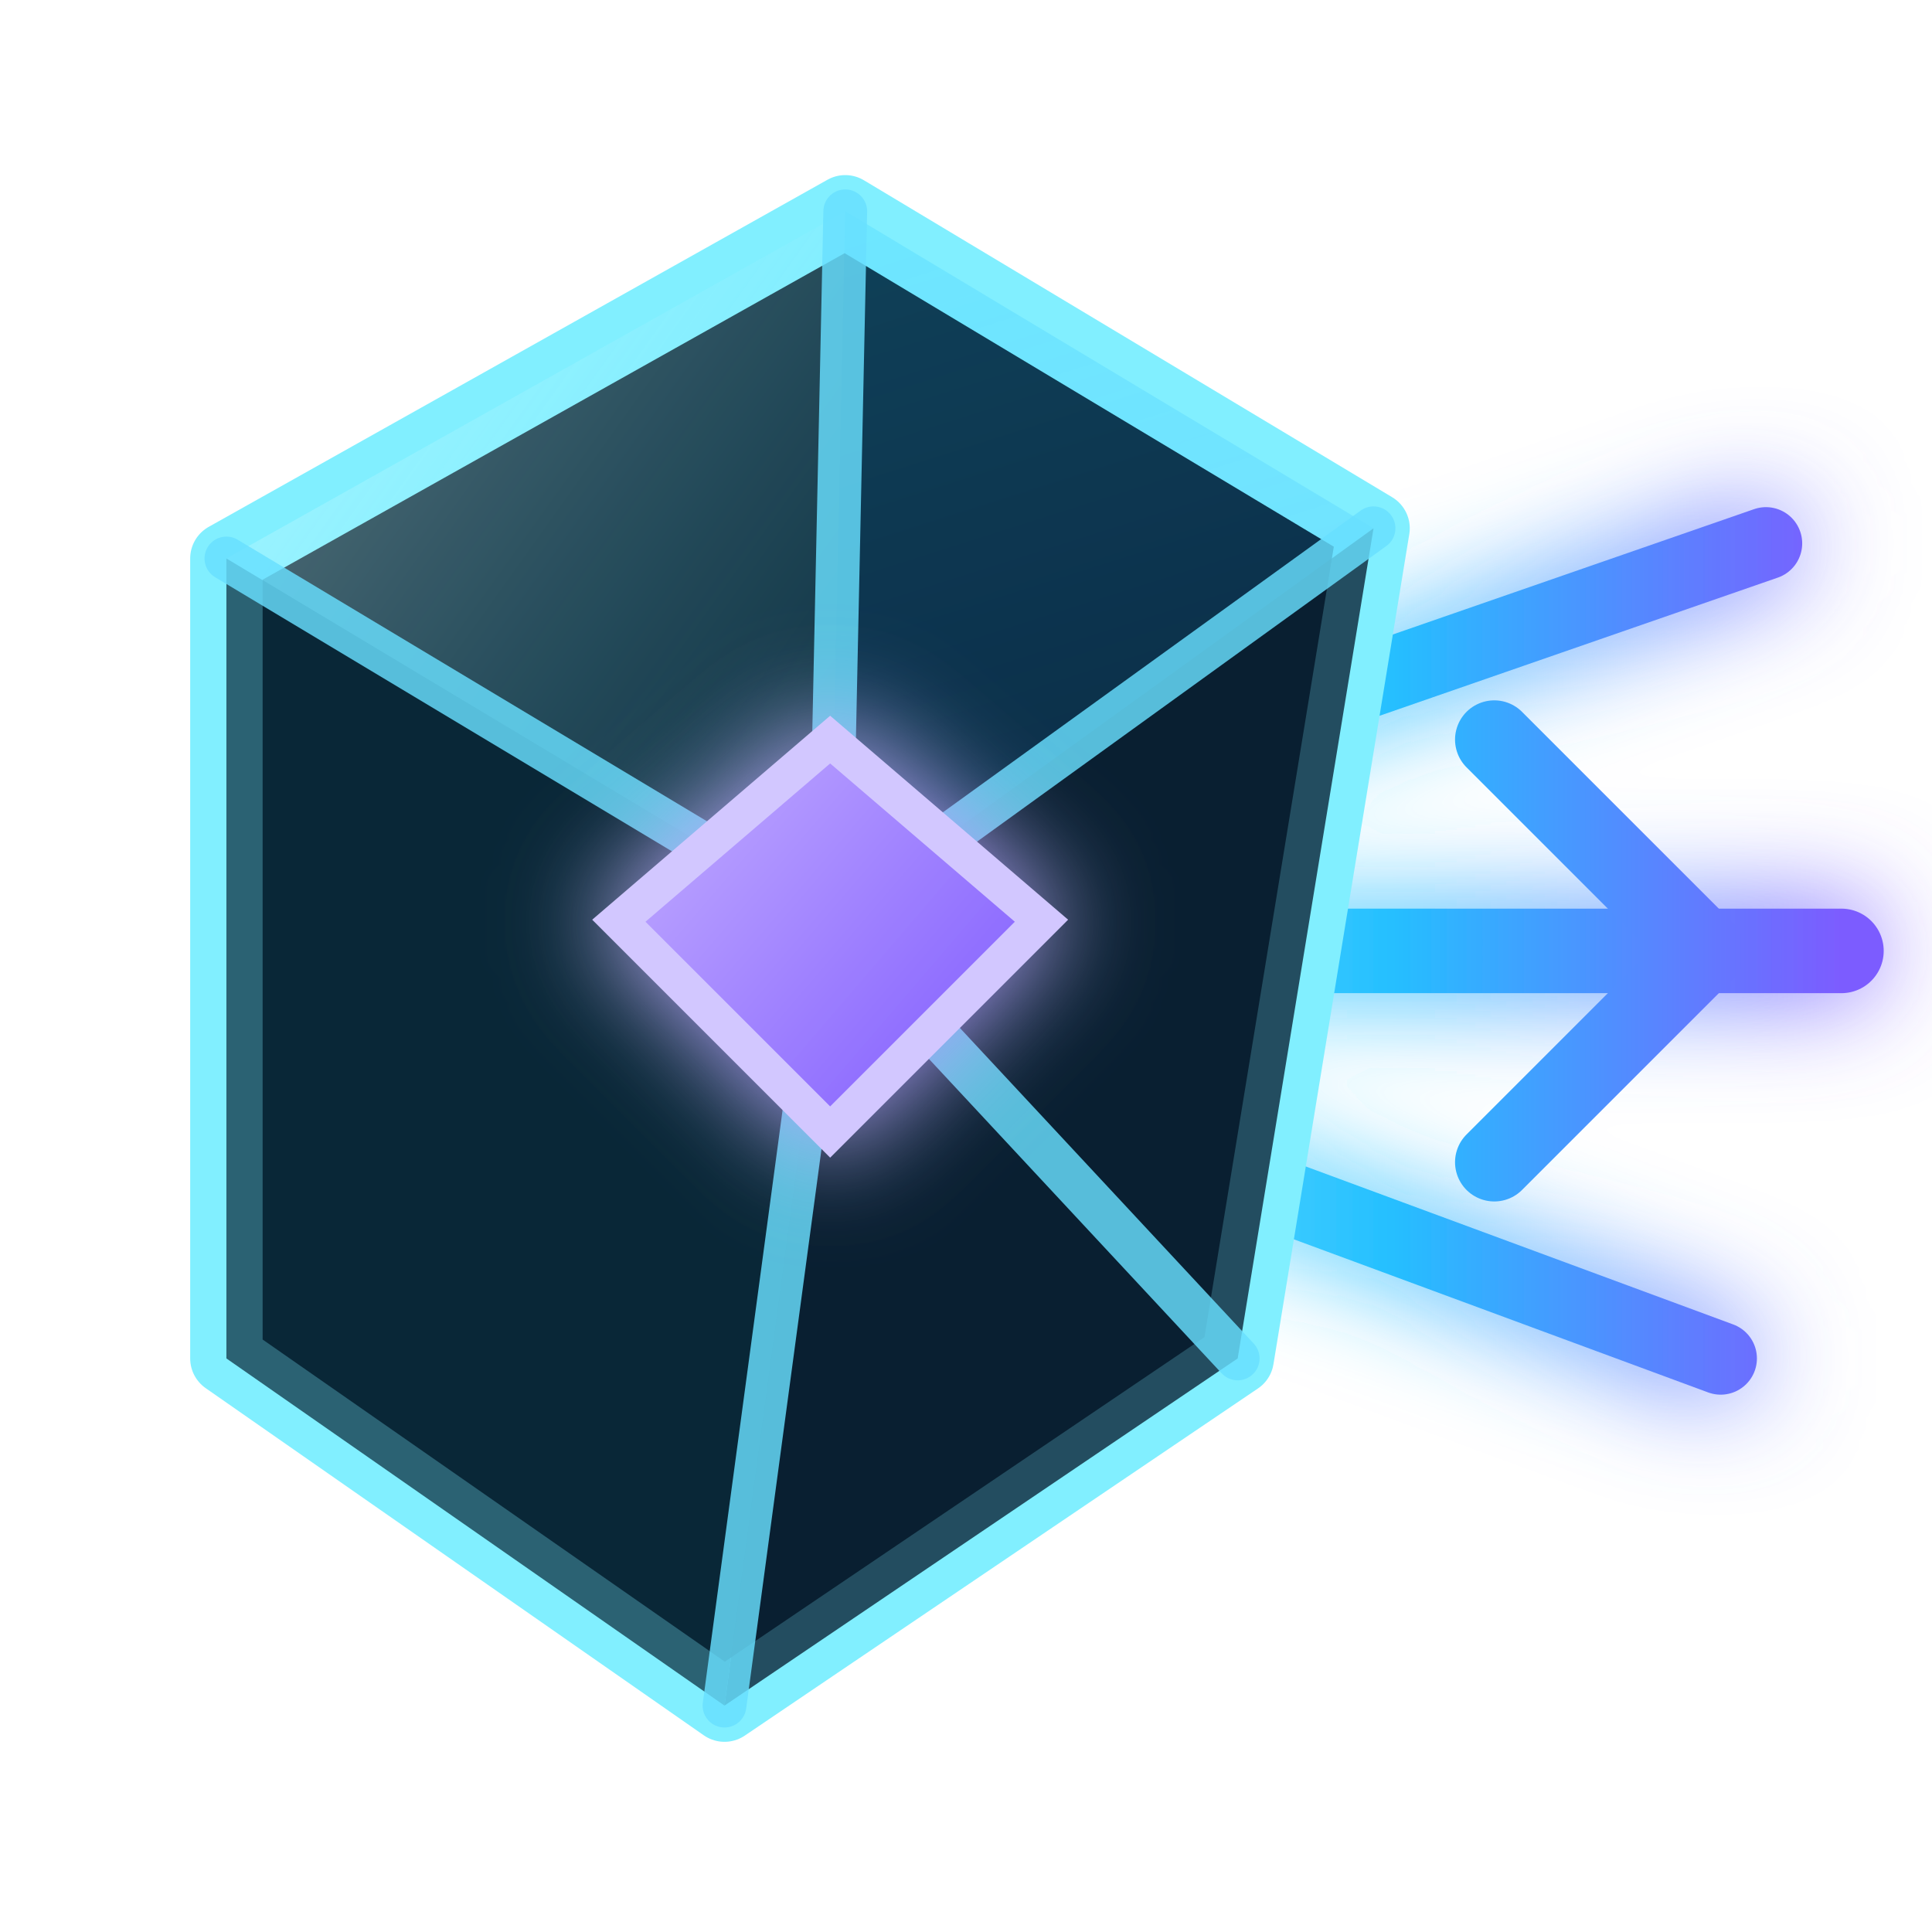
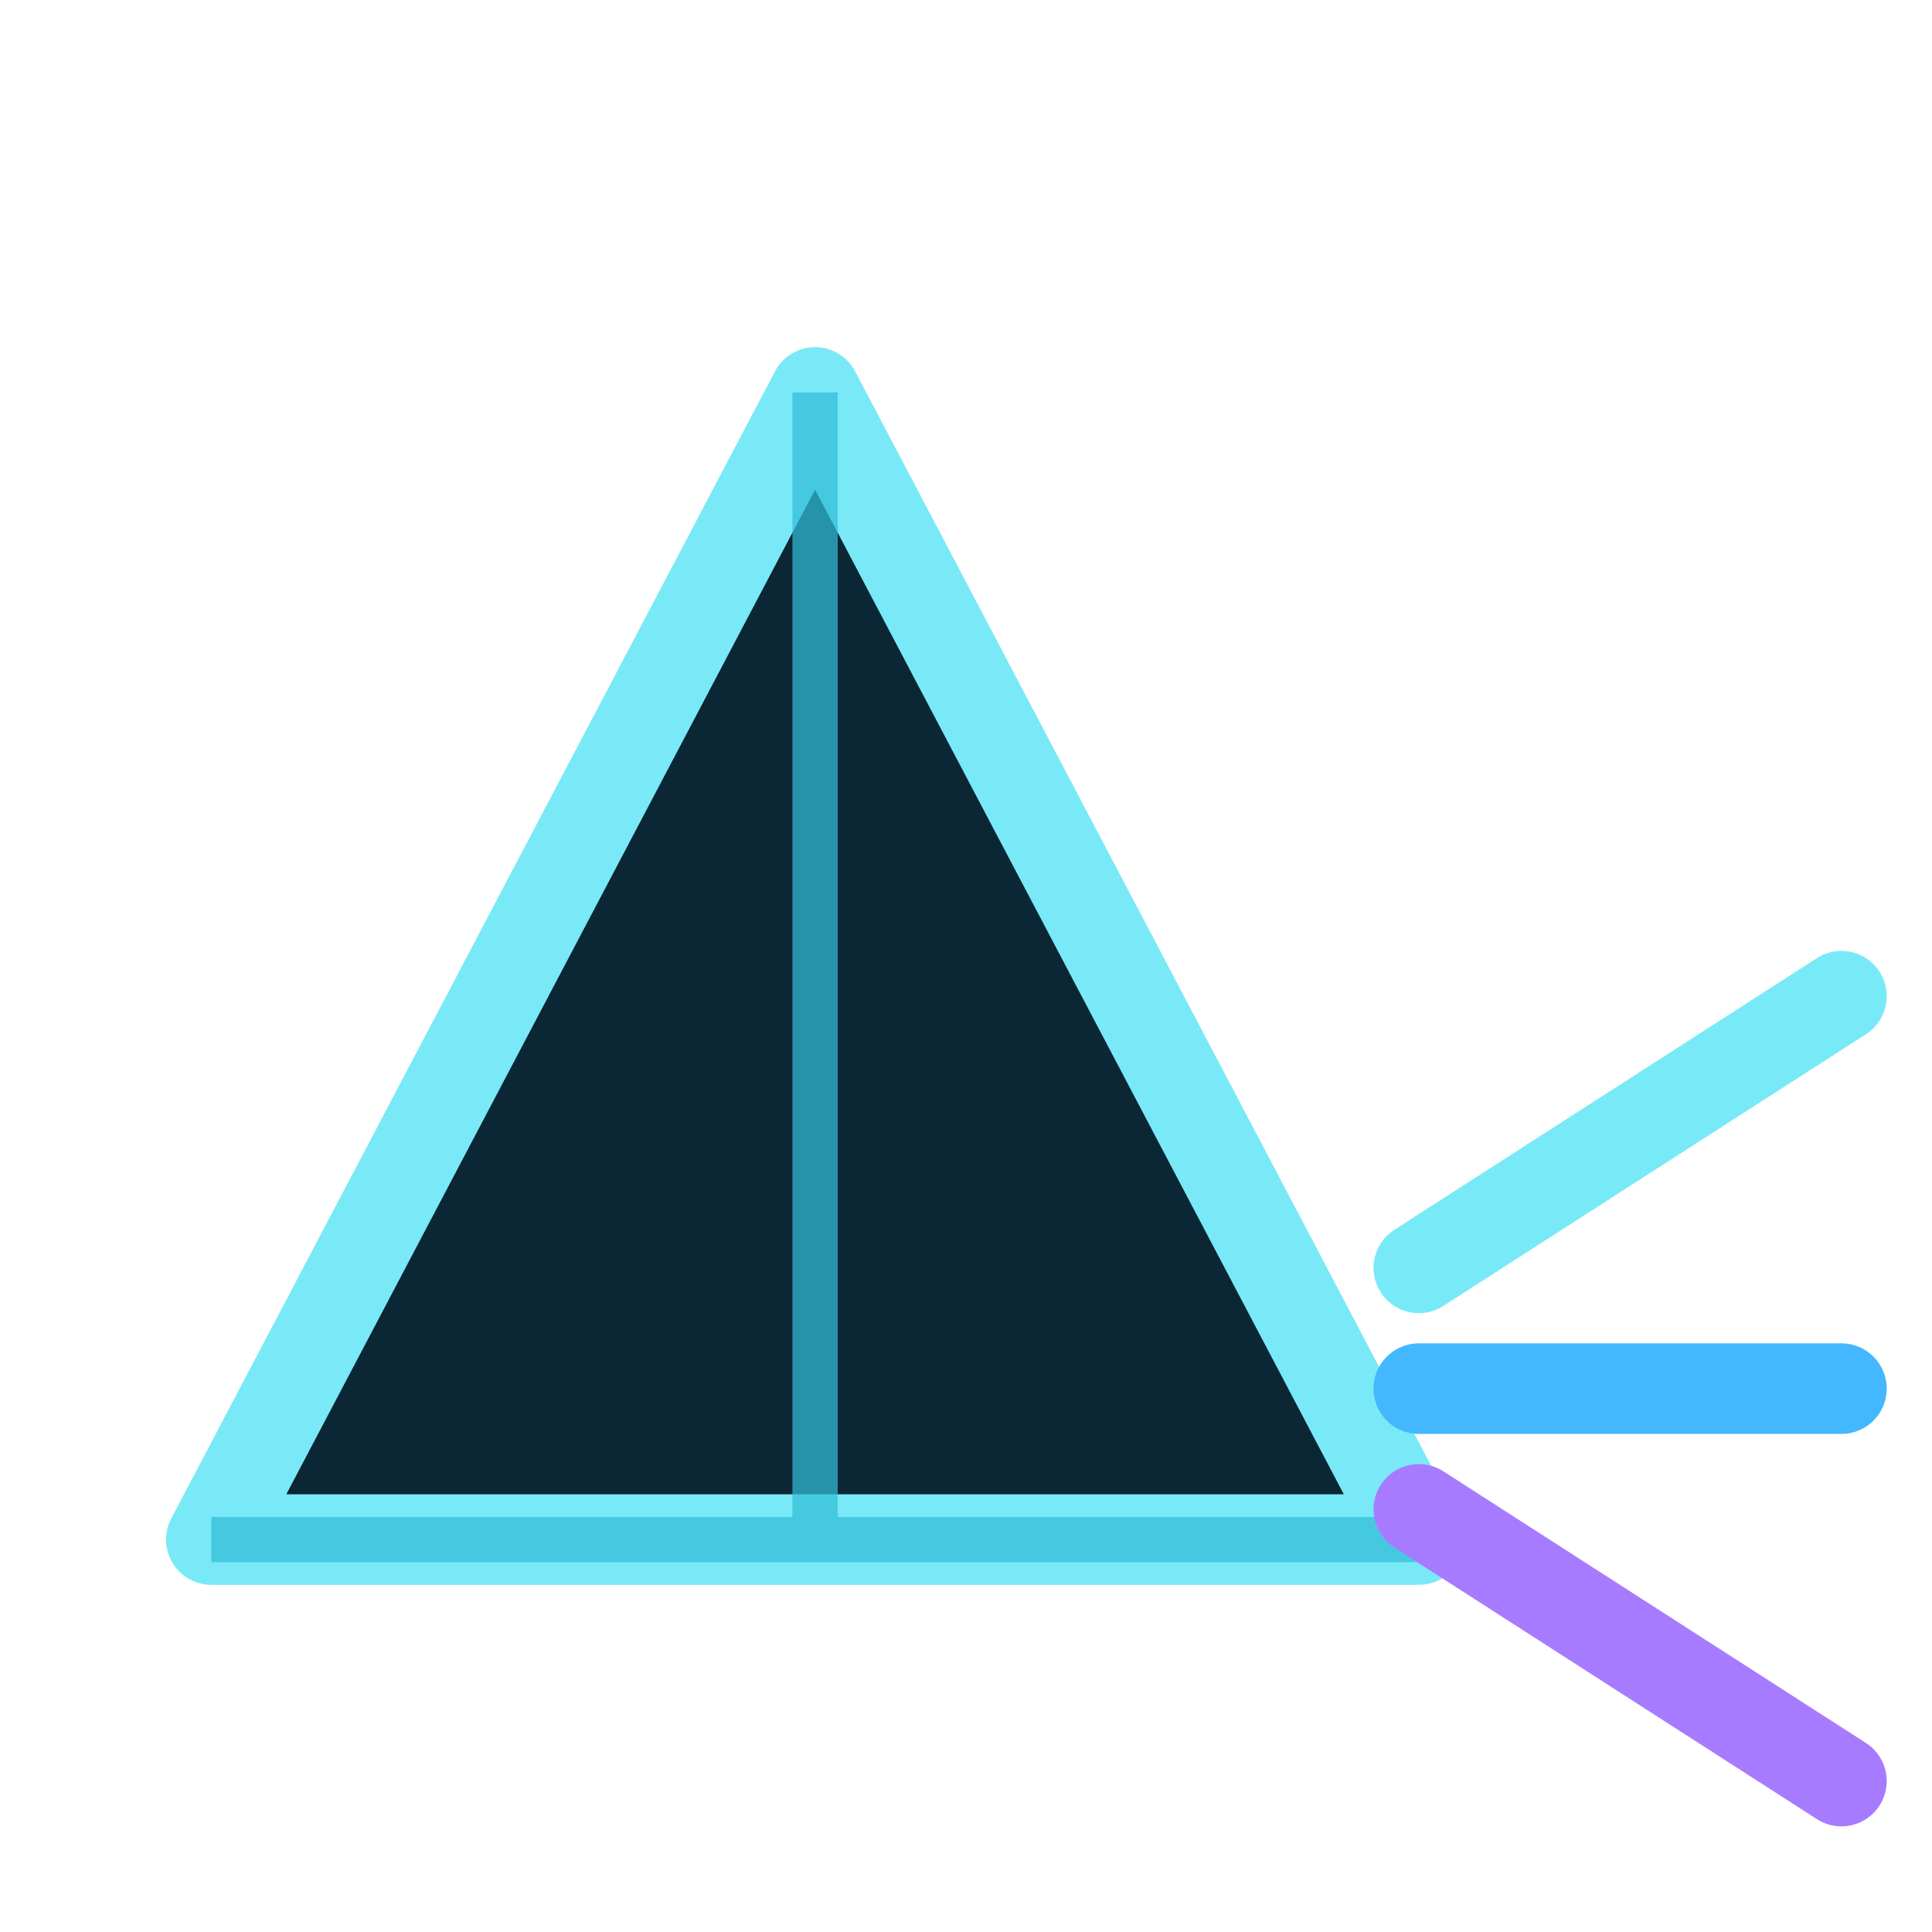
<svg xmlns="http://www.w3.org/2000/svg" width="64" height="64" viewBox="0 0 64 64" fill="none">
-   <defs>
-     <linearGradient id="beam" x1="30" y1="32" x2="61" y2="32" gradientUnits="userSpaceOnUse">
-       <stop stop-color="#80F2FF" />
-       <stop offset=".52" stop-color="#25BFFF" />
-       <stop offset="1" stop-color="#7C5CFF" />
-     </linearGradient>
-     <linearGradient id="faceLight" x1="8" y1="18" x2="29" y2="33" gradientUnits="userSpaceOnUse">
-       <stop stop-color="#C7FAFF" stop-opacity=".34" />
-       <stop offset="1" stop-color="#38D9FF" stop-opacity=".08" />
-     </linearGradient>
-     <linearGradient id="faceDark" x1="28" y1="8" x2="42" y2="52" gradientUnits="userSpaceOnUse">
-       <stop stop-color="#2AC7FF" stop-opacity=".22" />
-       <stop offset="1" stop-color="#176BFF" stop-opacity=".06" />
-     </linearGradient>
-     <linearGradient id="energy" x1="23" y1="27" x2="37" y2="39" gradientUnits="userSpaceOnUse">
-       <stop stop-color="#B8A0FF" />
-       <stop offset="1" stop-color="#7047FF" />
-     </linearGradient>
-     <filter id="glow" x="-40%" y="-40%" width="180%" height="180%">
-       <feGaussianBlur stdDeviation="1.8" result="blur" />
-       <feMerge>
-         <feMergeNode in="blur" />
-         <feMergeNode in="SourceGraphic" />
-       </feMerge>
-     </filter>
-   </defs>
-   <g stroke="url(#beam)" stroke-linecap="round" filter="url(#glow)">
-     <path d="M34 26.5 58.5 18" stroke-width="2.4" />
-     <path d="M35 31.5h26" stroke-width="2.8" />
-     <path d="M34 36.5 57 45" stroke-width="2.4" />
+   <path d="M7 51 27 13l20 38Z" fill="#0B2635" stroke="#79E9F7" stroke-width="3" stroke-linejoin="round" />
+   <path d="M27 13v38M7 51h40" stroke="#30BDD8" stroke-width="1.5" opacity=".72" />
+   <g stroke-linecap="round" stroke-width="3">
+     <path d="M47 42 61 33" stroke="#78EAF7" />
+     <path d="M47 46h14" stroke="#43B8FF" />
+     <path d="M47 50l14 9" stroke="#A77BFF" />
  </g>
-   <path d="M7.5 18.5 28 7l17.5 10.5L41 45 24 56.5 7.5 45Z" fill="#071B29" stroke="#81EFFF" stroke-width="2.4" stroke-linejoin="round" />
-   <path d="M7.5 18.5 27.5 30.5 28 7Z" fill="url(#faceLight)" />
-   <path d="M28 7 45.5 17.5 27.5 30.5Z" fill="url(#faceDark)" />
-   <path d="M7.5 18.5 27.5 30.5 24 56.5 7.5 45Z" fill="#0A2B3D" fill-opacity=".72" />
-   <path d="M27.5 30.5 45.5 17.5 41 45 24 56.5Z" fill="#0A2034" fill-opacity=".78" />
-   <path d="M7.5 18.5 27.5 30.5 28 7M27.5 30.5 45.5 17.5M27.5 30.5 24 56.5M27.5 30.5 41 45" stroke="#68DFFF" stroke-width="1.45" stroke-linecap="round" stroke-linejoin="round" opacity=".82" />
-   <path d="m27.5 24.5 7 6-7 7-7-7Z" fill="url(#energy)" stroke="#D2C7FF" stroke-width="1.2" filter="url(#glow)" />
-   <path d="m49.5 24.5 7 7-7 7" stroke="url(#beam)" stroke-width="2.6" stroke-linecap="round" stroke-linejoin="round" />
</svg>
